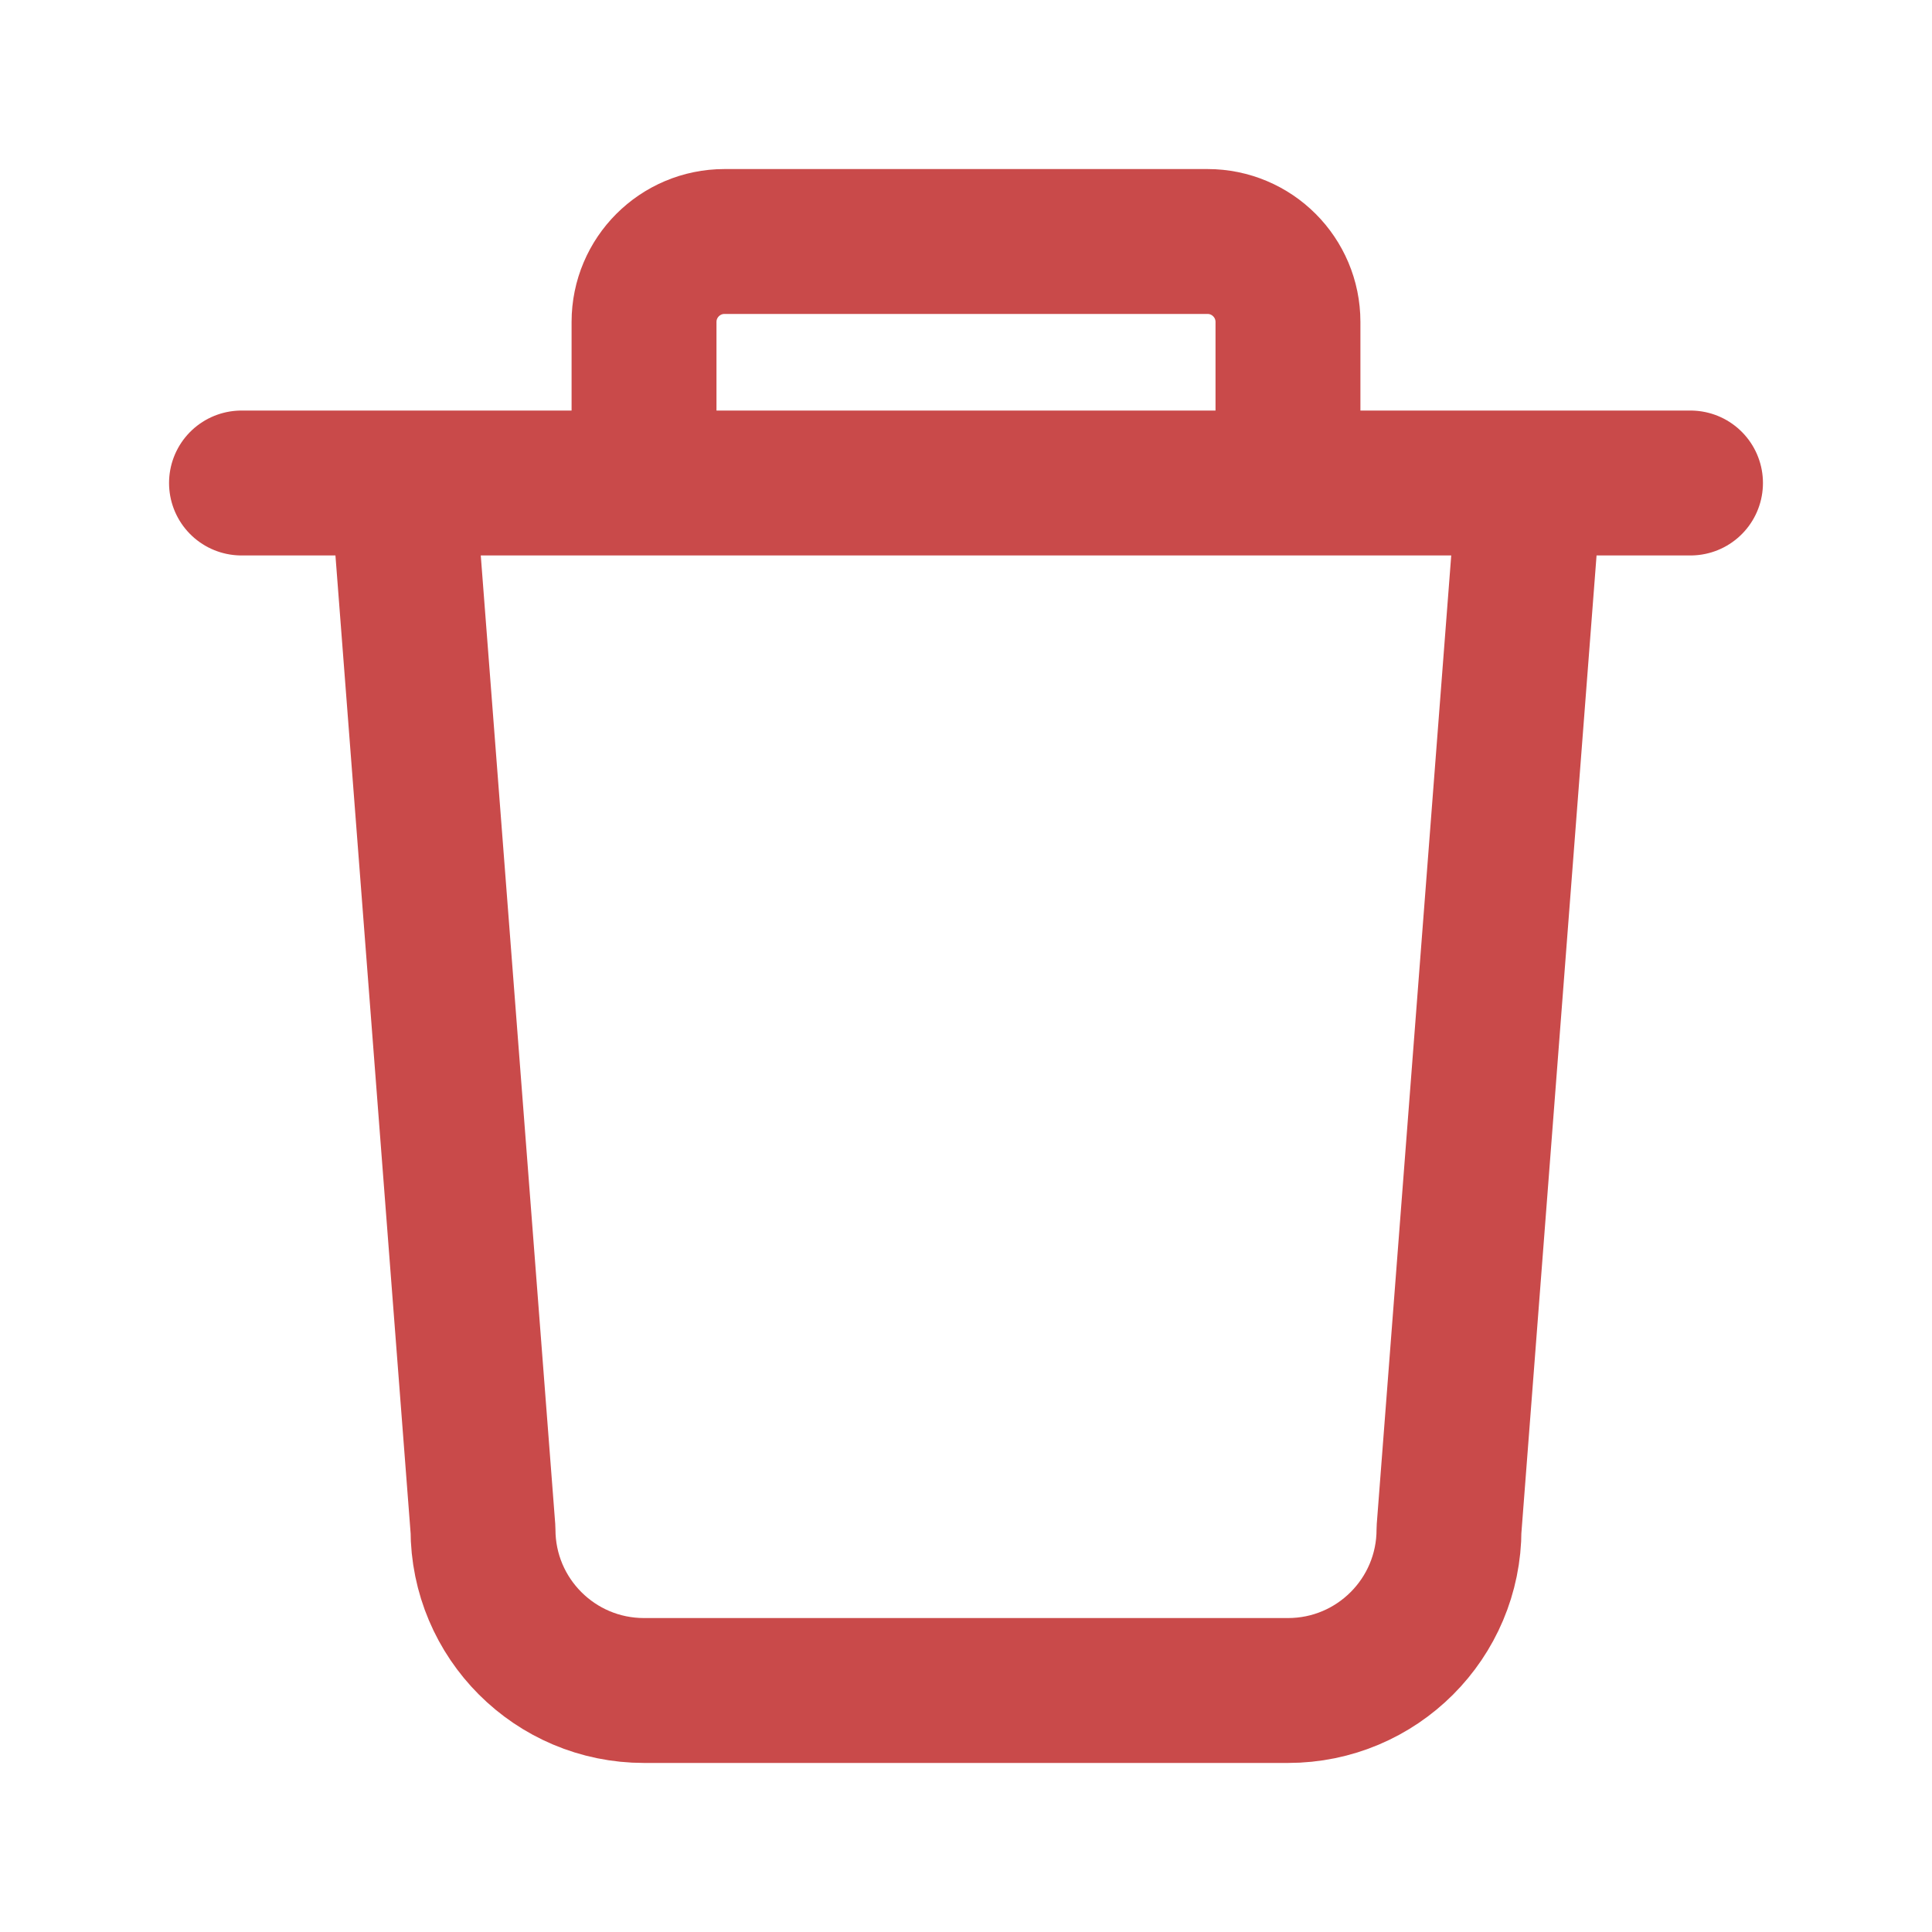
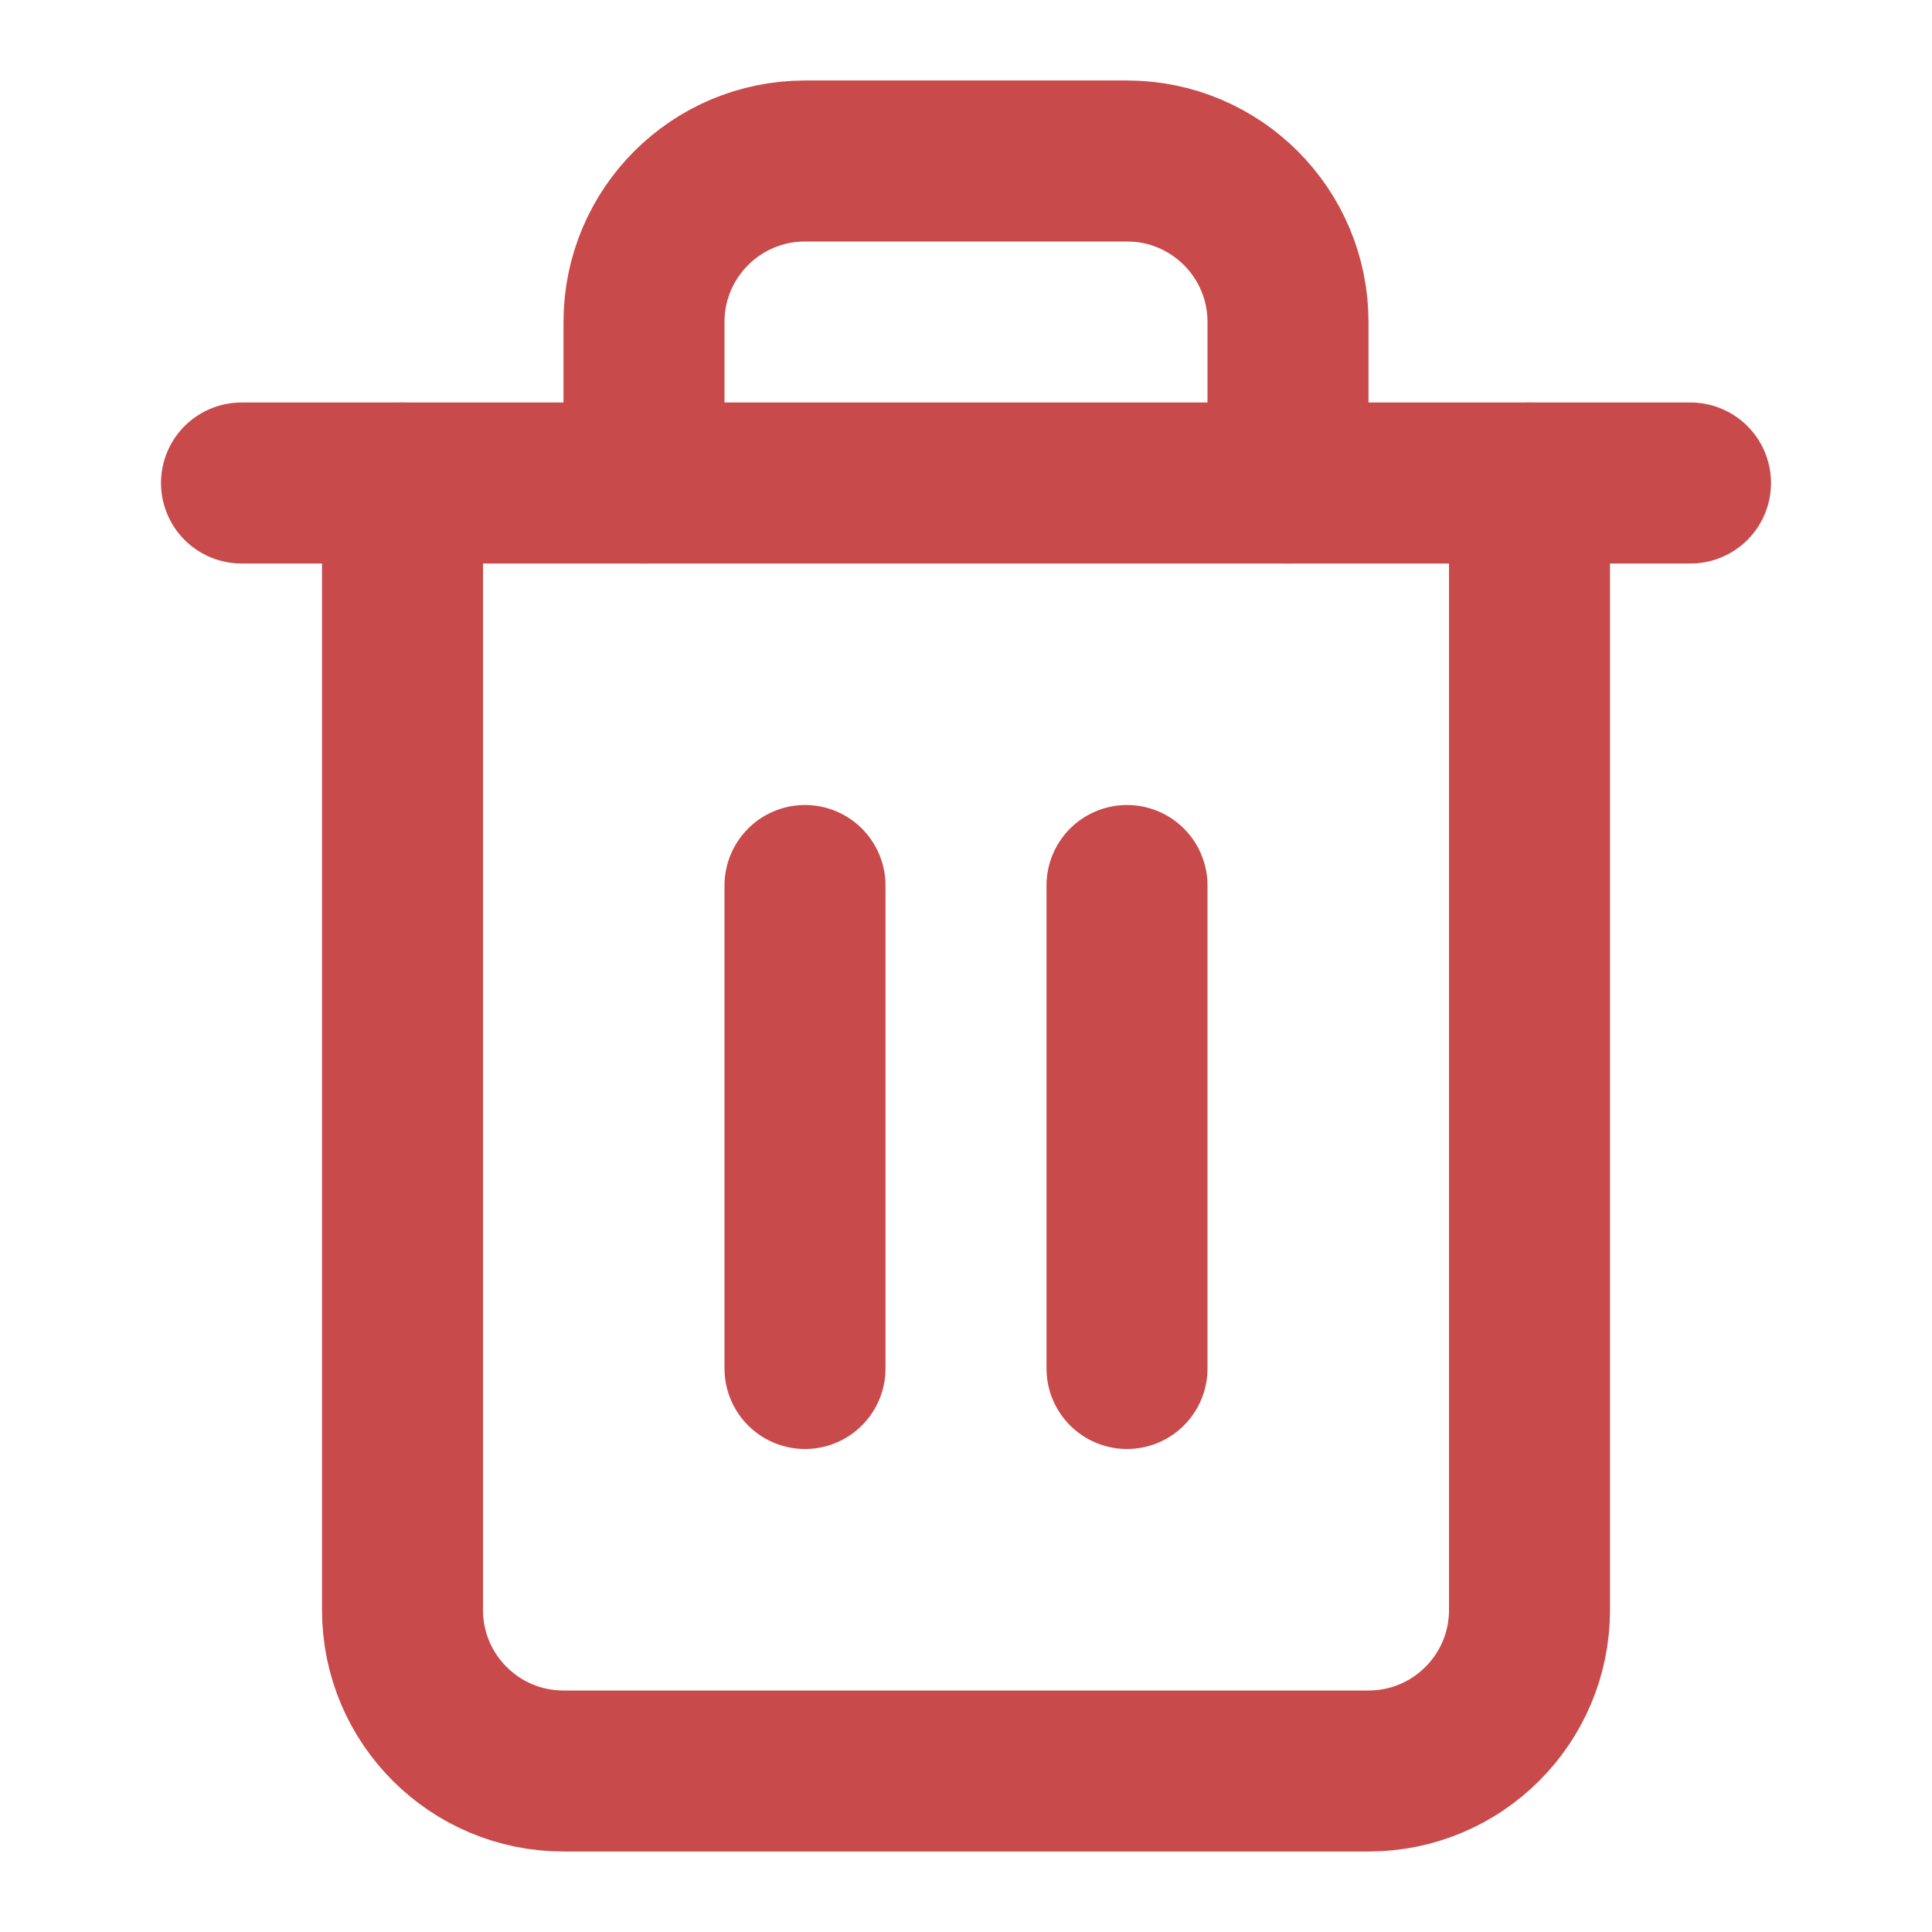
- <svg xmlns="http://www.w3.org/2000/svg" fill="none" viewBox="0 0 20 20">
-   <path stroke="#c94a4a" stroke-linecap="round" stroke-linejoin="round" stroke-width="1.5" d="M2.5 5H4.167H17.5M6.667 5V3.333C6.667 2.873 7.04 2.5 7.5 2.5H12.5C12.96 2.5 13.333 2.873 13.333 3.333V5M15.833 5L15 15.833C15 16.754 14.254 17.5 13.333 17.5H6.667C5.746 17.5 5 16.754 5 15.833L4.167 5H15.833Z" />
+ <svg xmlns="http://www.w3.org/2000/svg" width="24" height="24" viewBox="0 0 24 24" fill="none" stroke="#c94a4a" stroke-width="2" stroke-linecap="round" stroke-linejoin="round" class="lucide lucide-trash preview-icon">
+   <path d="M10 11v6" />
+   <path d="M14 11v6" />
+   <path d="M19 6v14a2 2 0 0 1-2 2H7a2 2 0 0 1-2-2V6" />
+   <path d="M3 6h18" />
+   <path d="M8 6V4a2 2 0 0 1 2-2h4a2 2 0 0 1 2 2v2" />
</svg>
